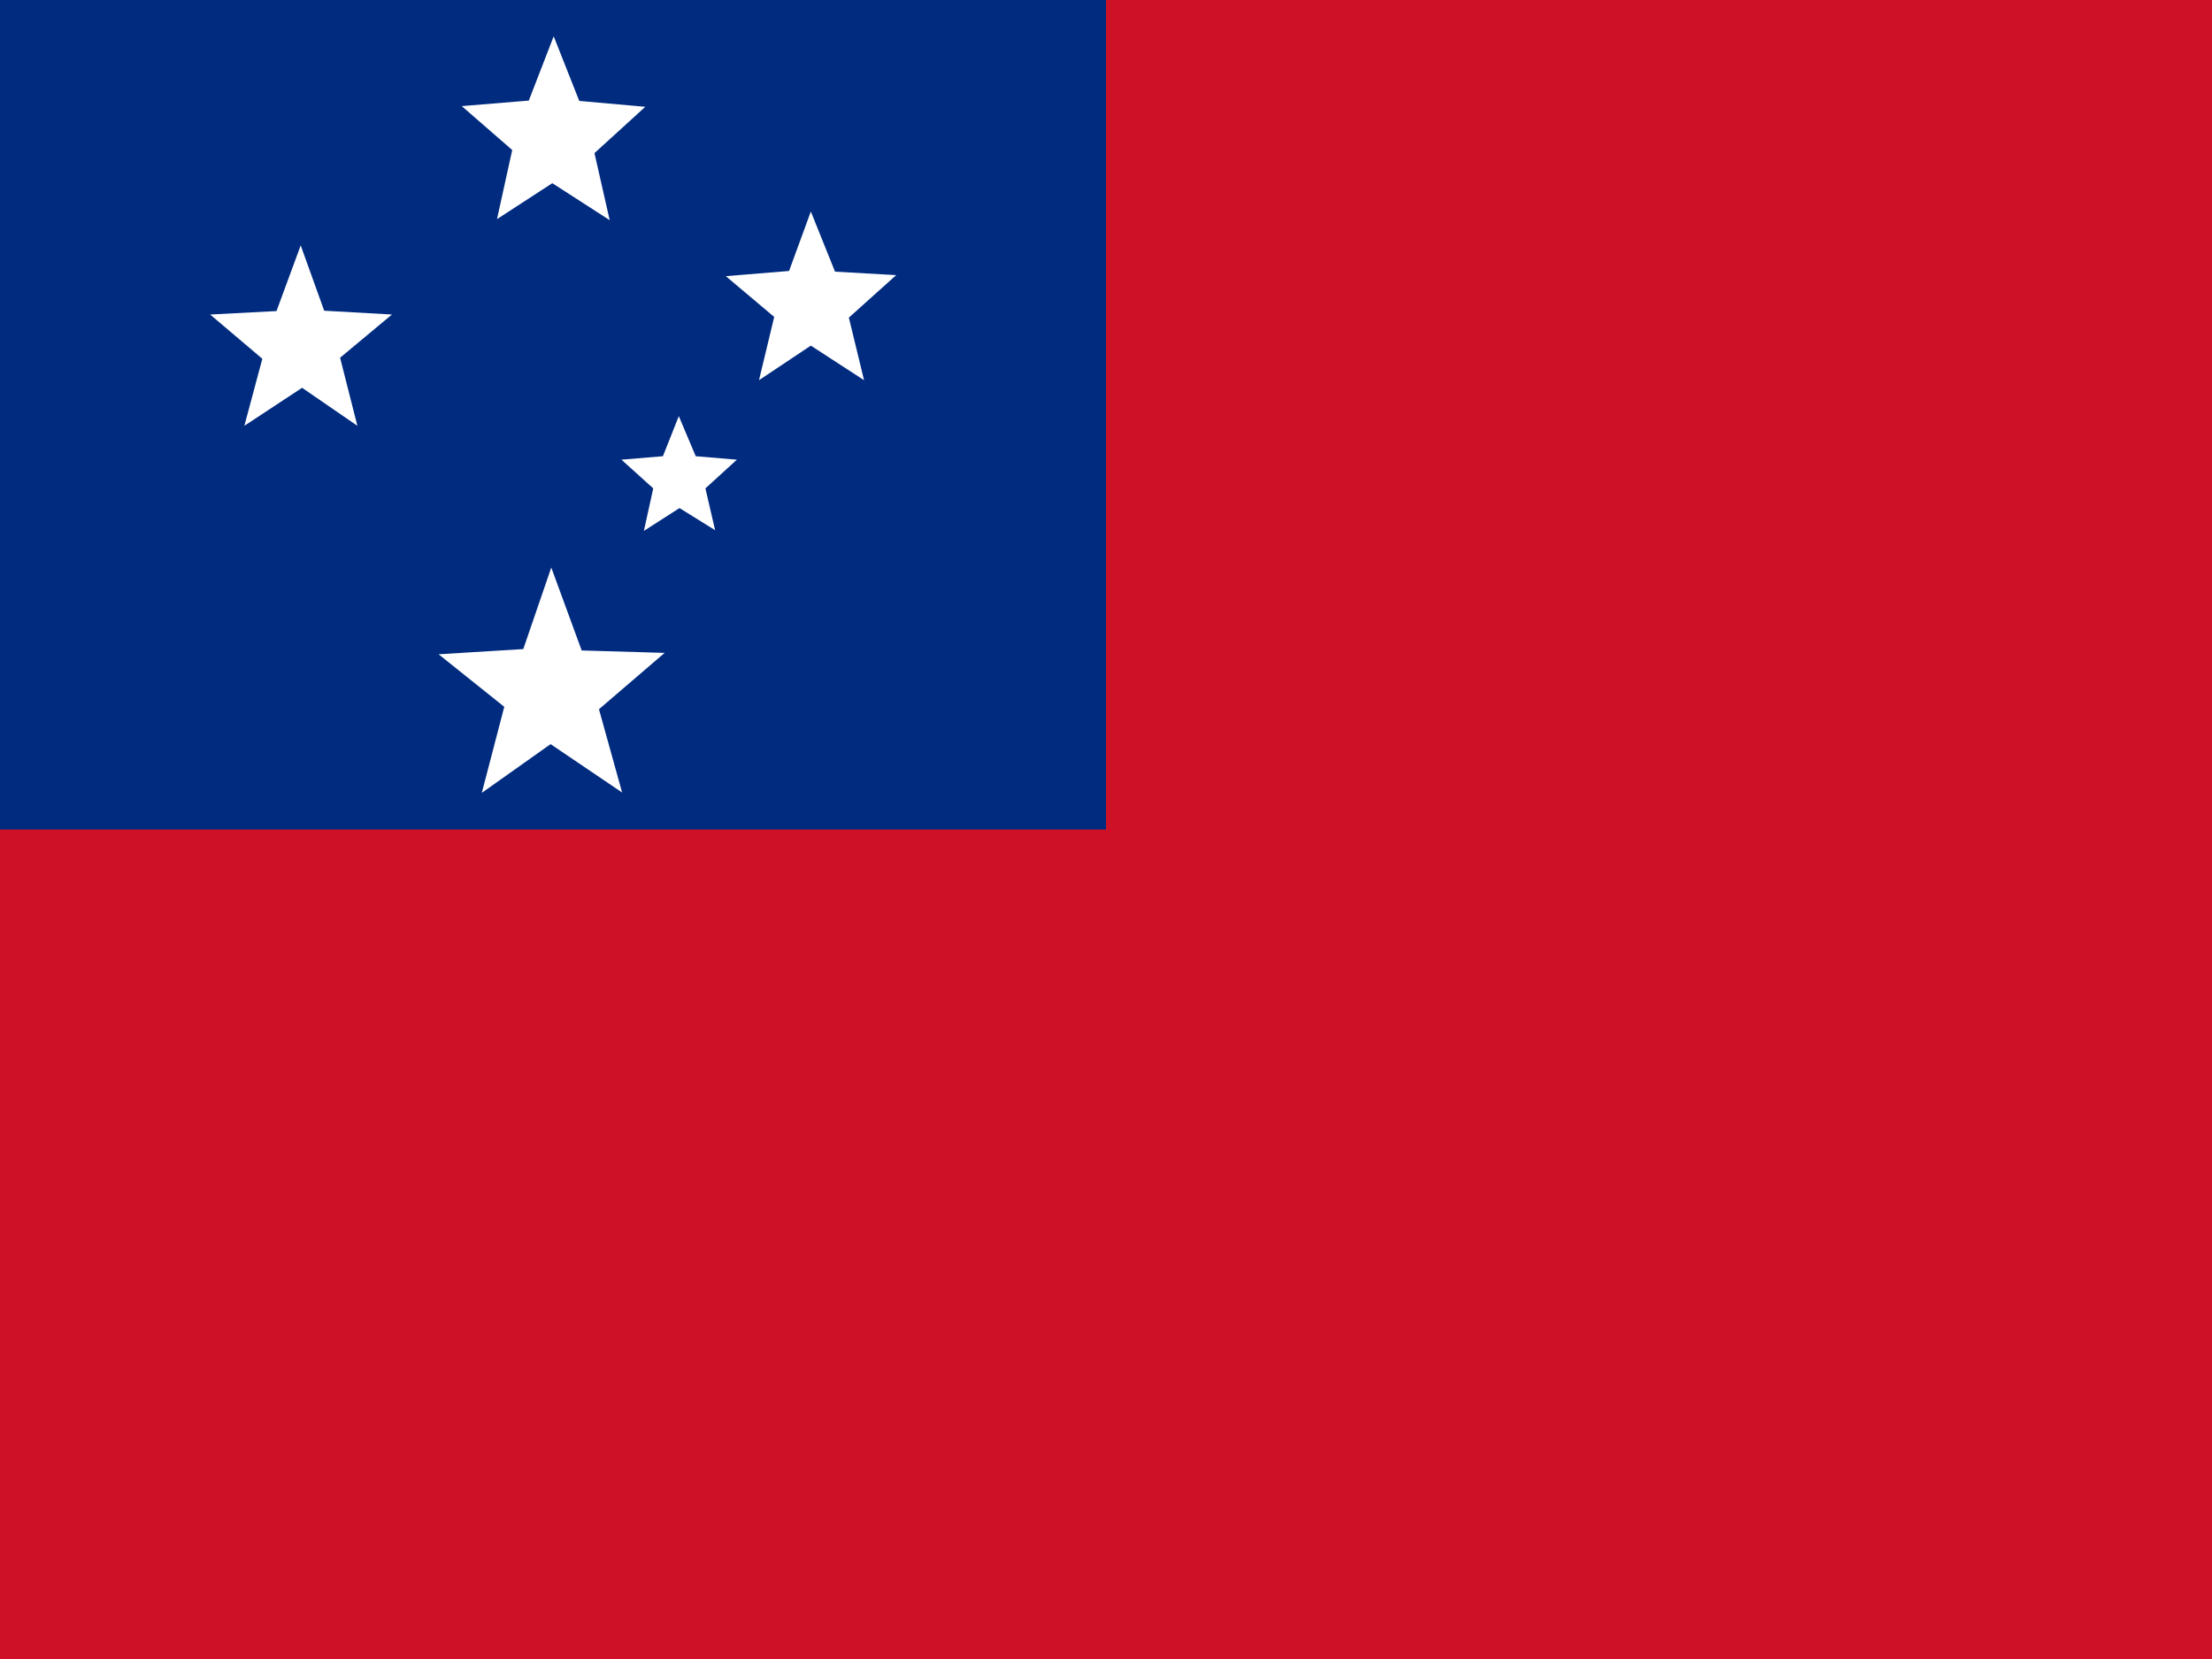
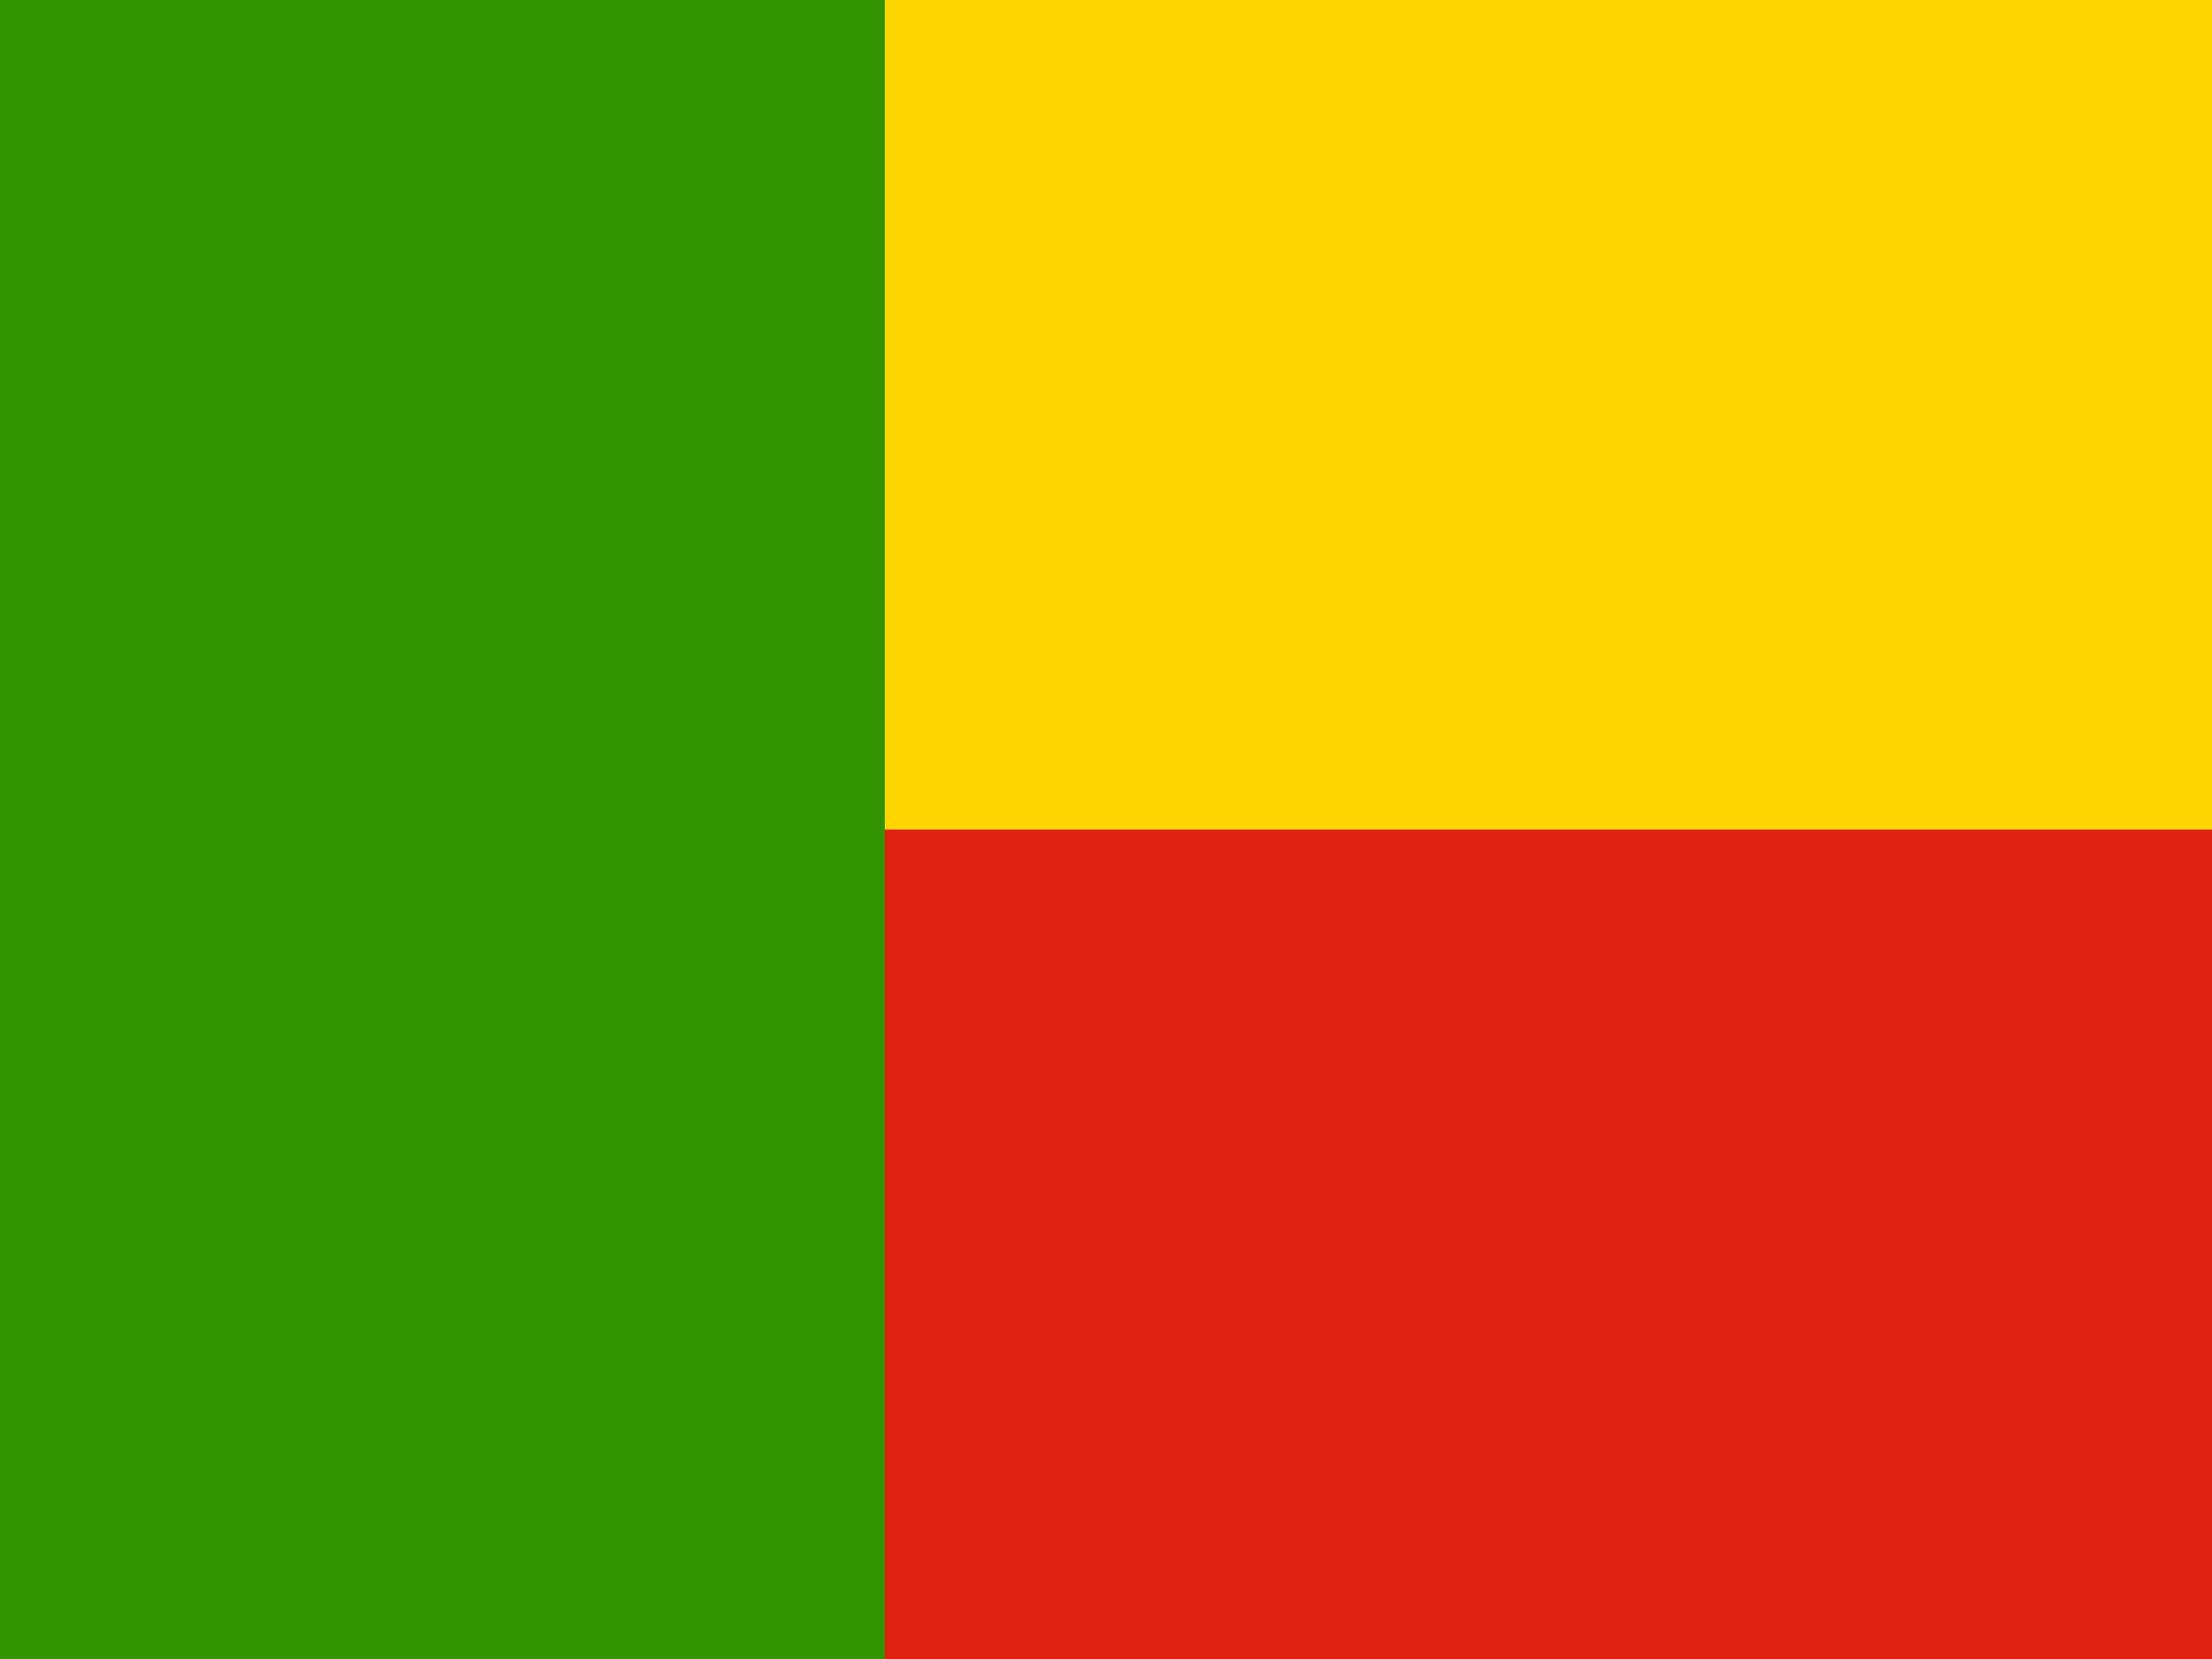
- <svg xmlns="http://www.w3.org/2000/svg" id="f02_1" viewBox="0 0 640 480">
-   <g fill-rule="evenodd" stroke-width="1pt">
-     <path fill="#ce1126" d="M0 0h640v480H0z" />
-     <path fill="#002b7f" d="M0 0h320v240H0z" />
-     <path fill="#fff" d="m180 229.3-20.7-14-19.9 14.1 6.5-24.9-19-15.2 24.5-1.5 8.1-23.6 8.8 24 24 .7-19 16.3zm-3.6-165.6L159.8 53l-16 10.4 4.4-20-14.6-12.7 19.4-1.6 7.2-18.6 7.4 18.7 19.1 1.7L172 44.3zm-73 59.5-16-11-16.7 11 5.2-19.4L60.8 91 80 90l7-19 6.8 18.9 19.6 1.1-15 12.5zM250 110l-15.4-10-15 10 4.4-18.3-14-11.8 18.3-1.5 6.3-17.2 7 17.4 17.7 1-13.7 12.3zm-43.1 43.4-10.3-6.4-10.3 6.6 2.7-12.3-9.2-8.3 12-1 4.6-11.6 4.9 11.6 11.9 1-9.1 8.3z" />
-   </g>
+ <svg xmlns="http://www.w3.org/2000/svg" viewBox="0 0 640 480">
+   <path fill="#319400" d="M0 0h256v480H0z" />
+   <path fill="#ffd600" d="M256 0h384v240H256z" />
+   <path fill="#de2110" d="M256 240h384v240H256z" />
</svg>
